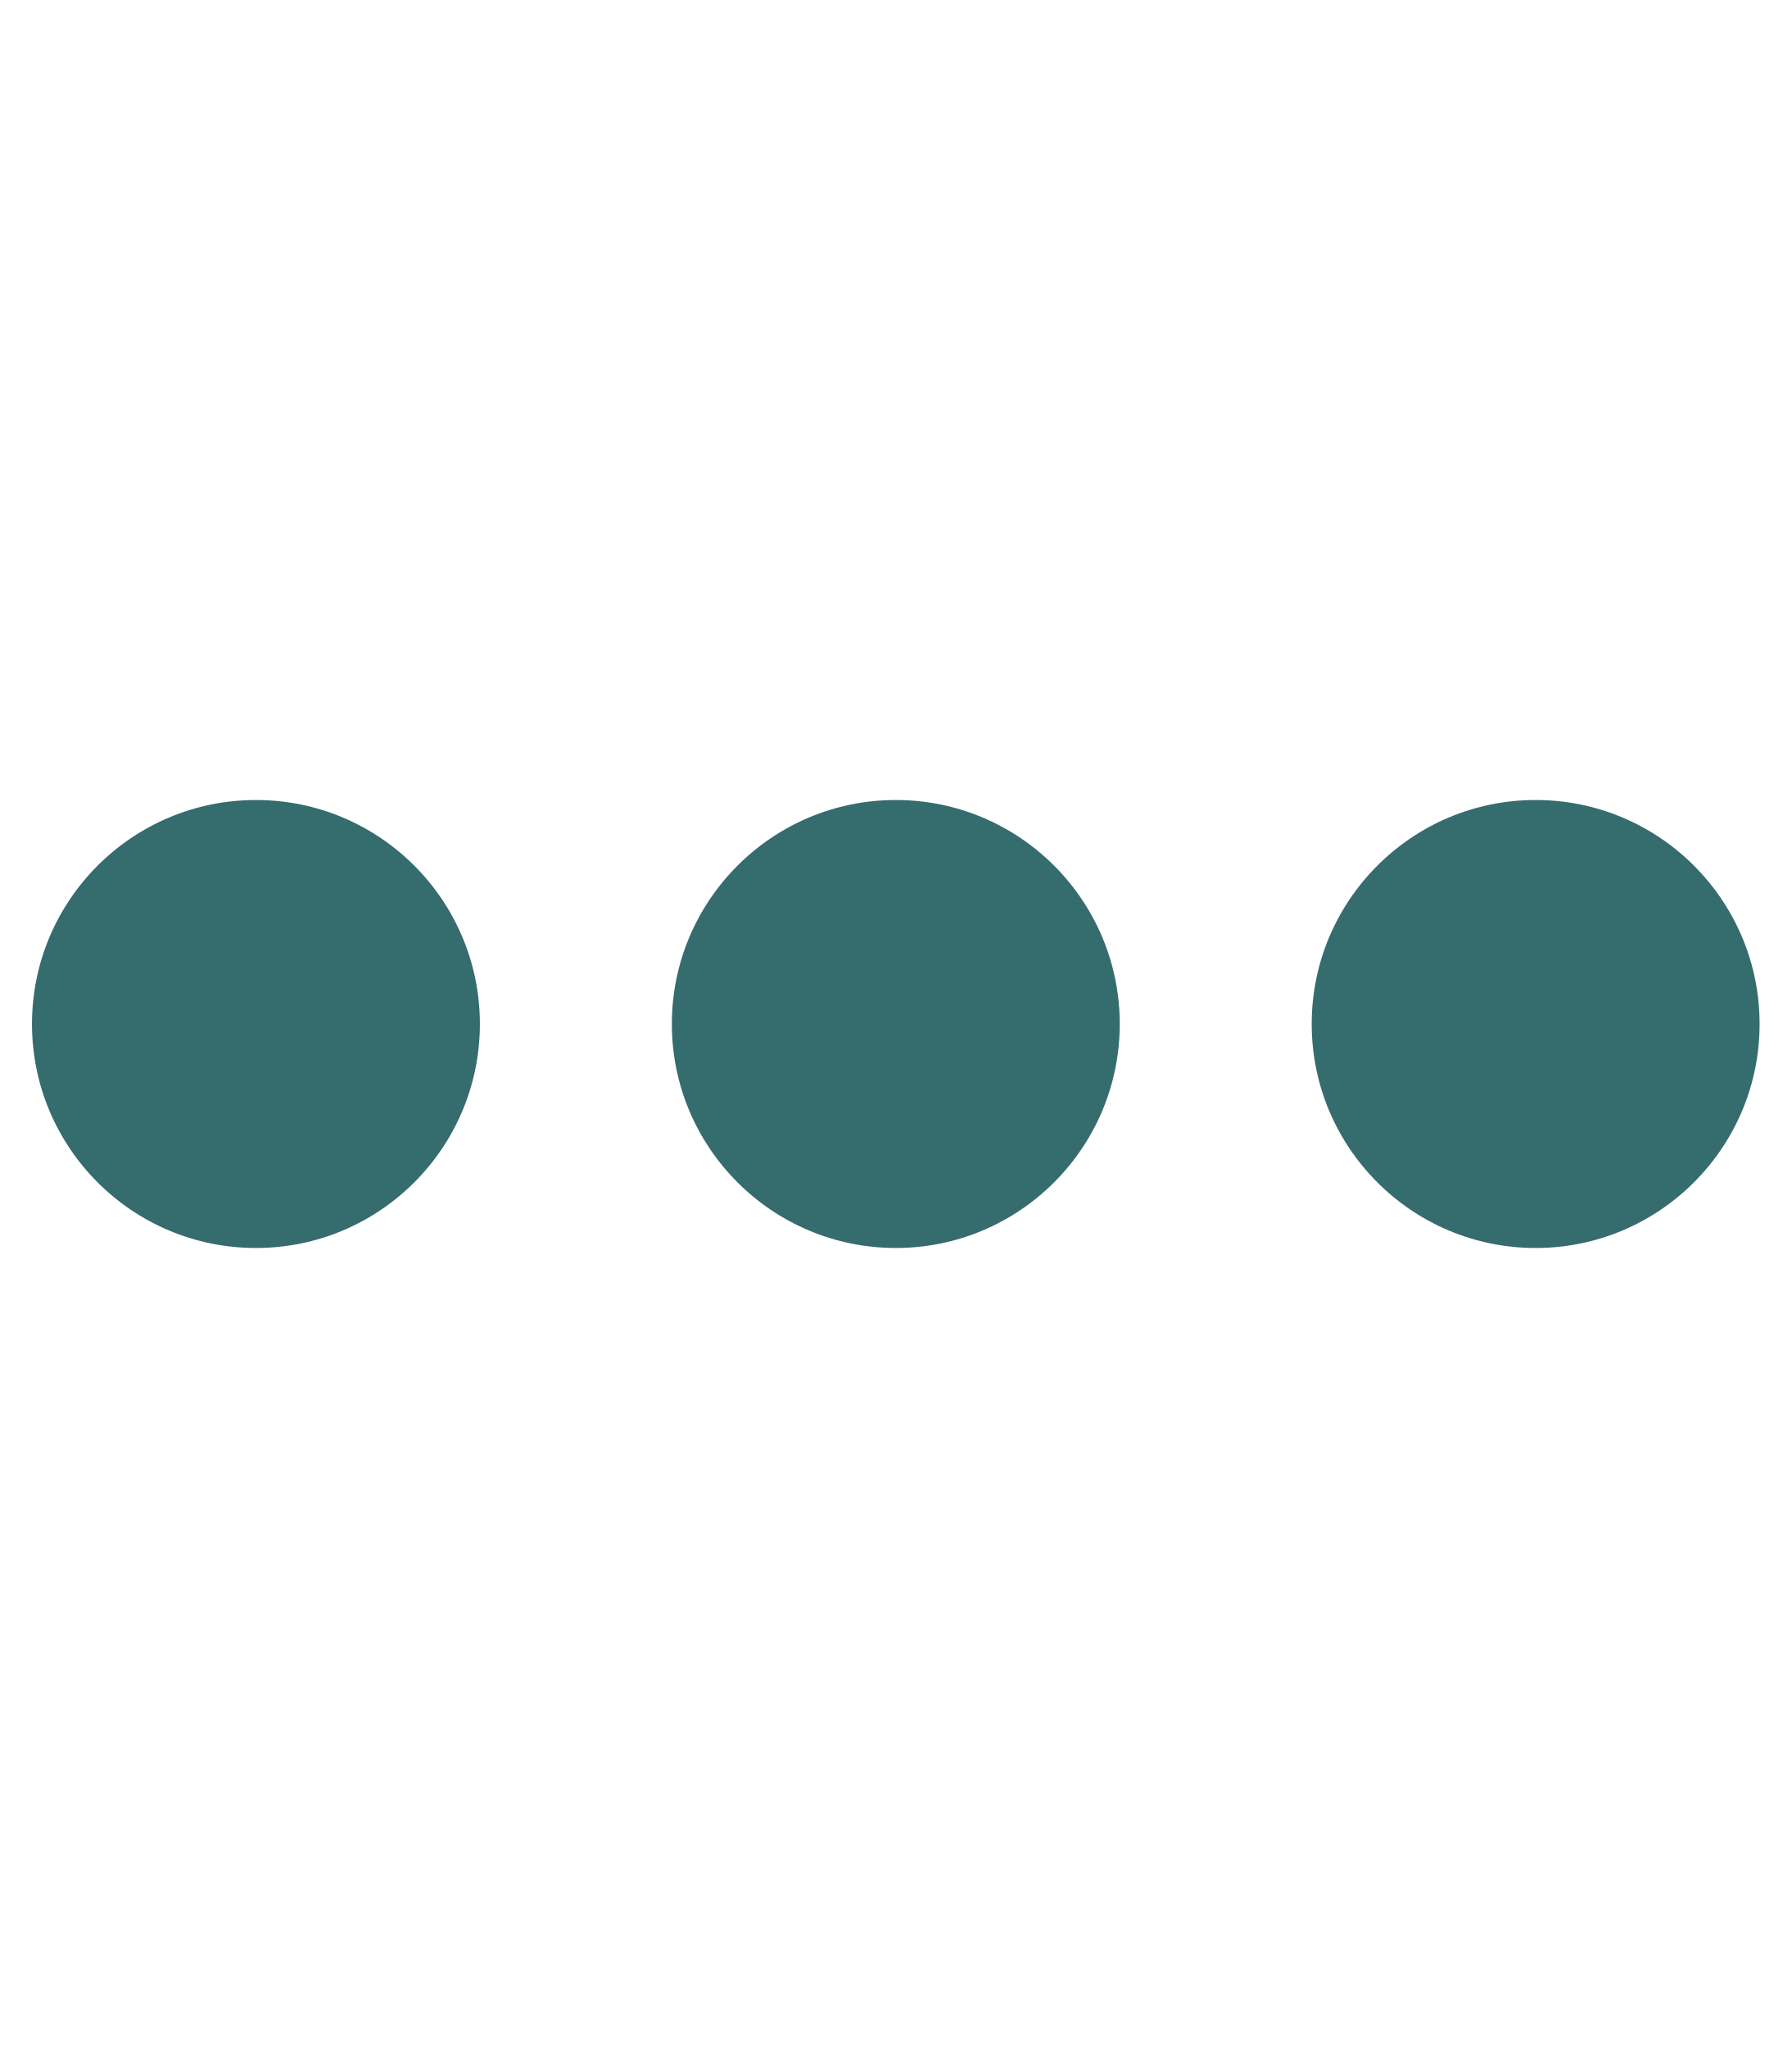
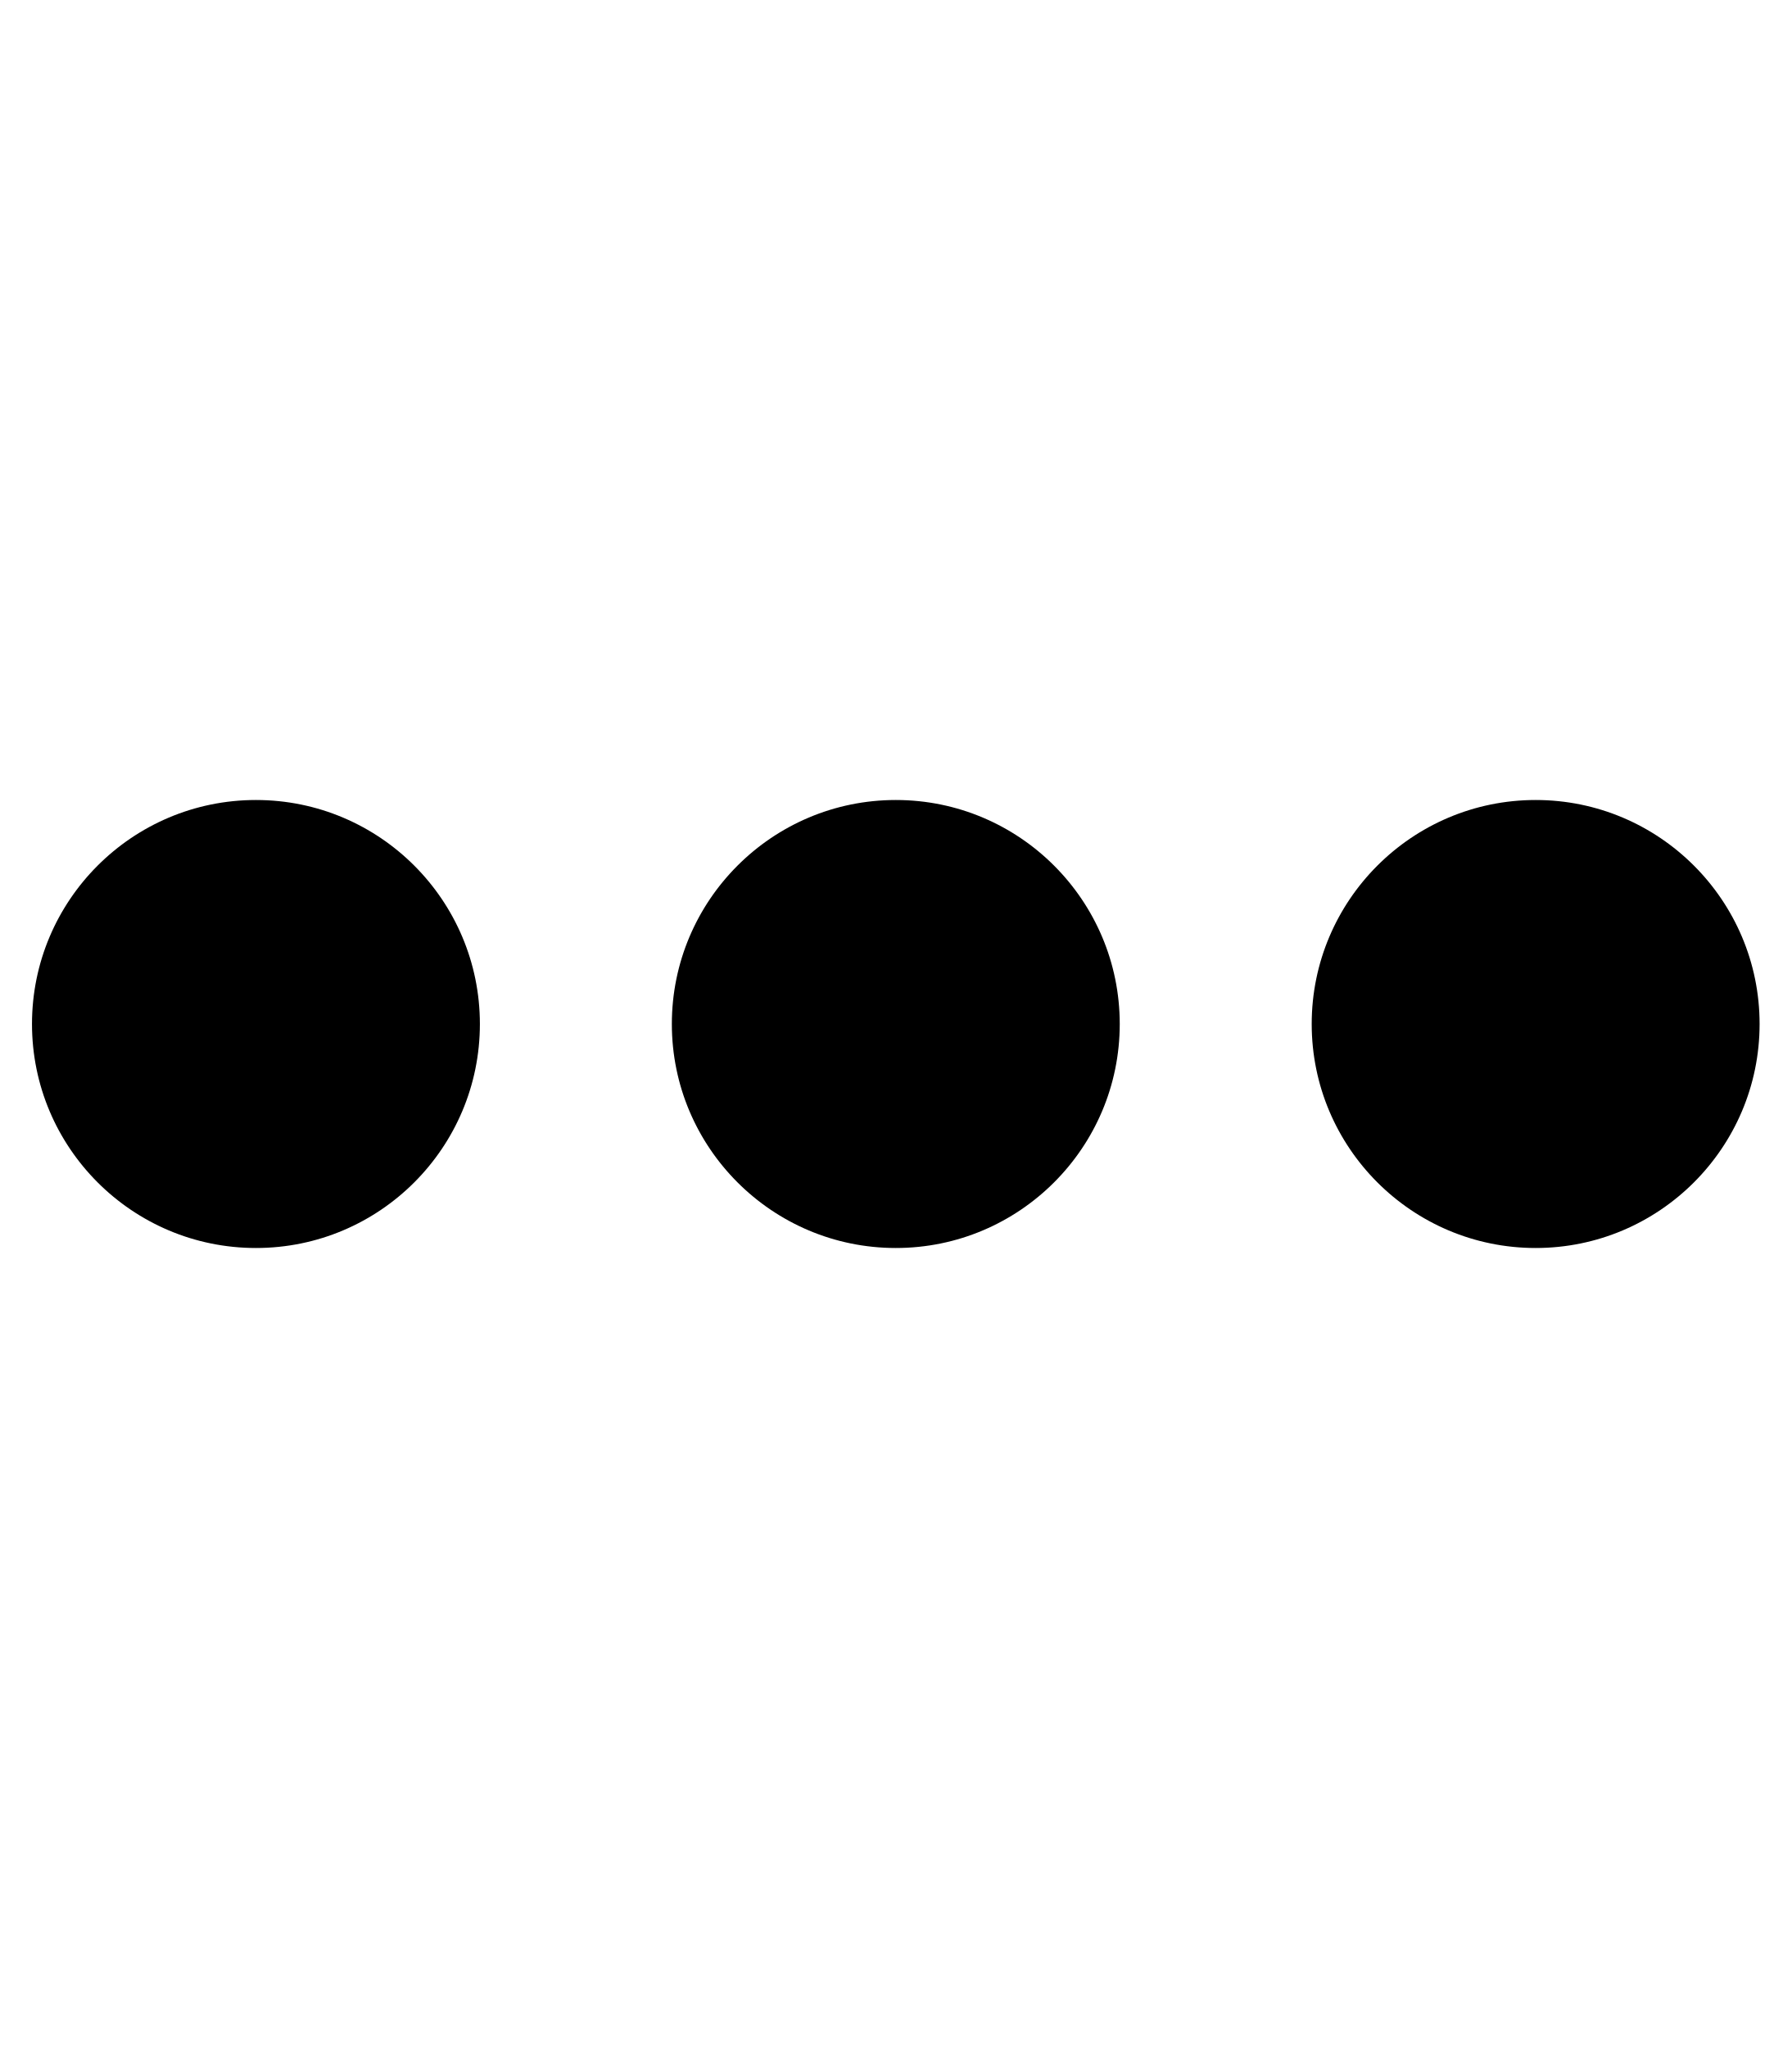
<svg xmlns="http://www.w3.org/2000/svg" viewBox="0 0 448 512">
-   <path fill="#356C6E" d="M120 256C120 286.9 94.93 312 64 312C33.07 312 8 286.9 8 256C8 225.1 33.07 200 64 200C94.93 200 120 225.1 120 256zM280 256C280 286.9 254.9 312 224 312C193.1 312 168 286.9 168 256C168 225.1 193.1 200 224 200C254.9 200 280 225.1 280 256zM328 256C328 225.1 353.1 200 384 200C414.9 200 440 225.1 440 256C440 286.9 414.9 312 384 312C353.1 312 328 286.9 328 256z" />
+   <path fill="#000" d="M120 256C120 286.9 94.93 312 64 312C33.07 312 8 286.9 8 256C8 225.1 33.07 200 64 200C94.93 200 120 225.1 120 256zM280 256C280 286.9 254.9 312 224 312C193.1 312 168 286.9 168 256C168 225.1 193.1 200 224 200C254.9 200 280 225.1 280 256zM328 256C328 225.1 353.1 200 384 200C414.9 200 440 225.1 440 256C440 286.9 414.9 312 384 312C353.1 312 328 286.9 328 256z" />
</svg>
